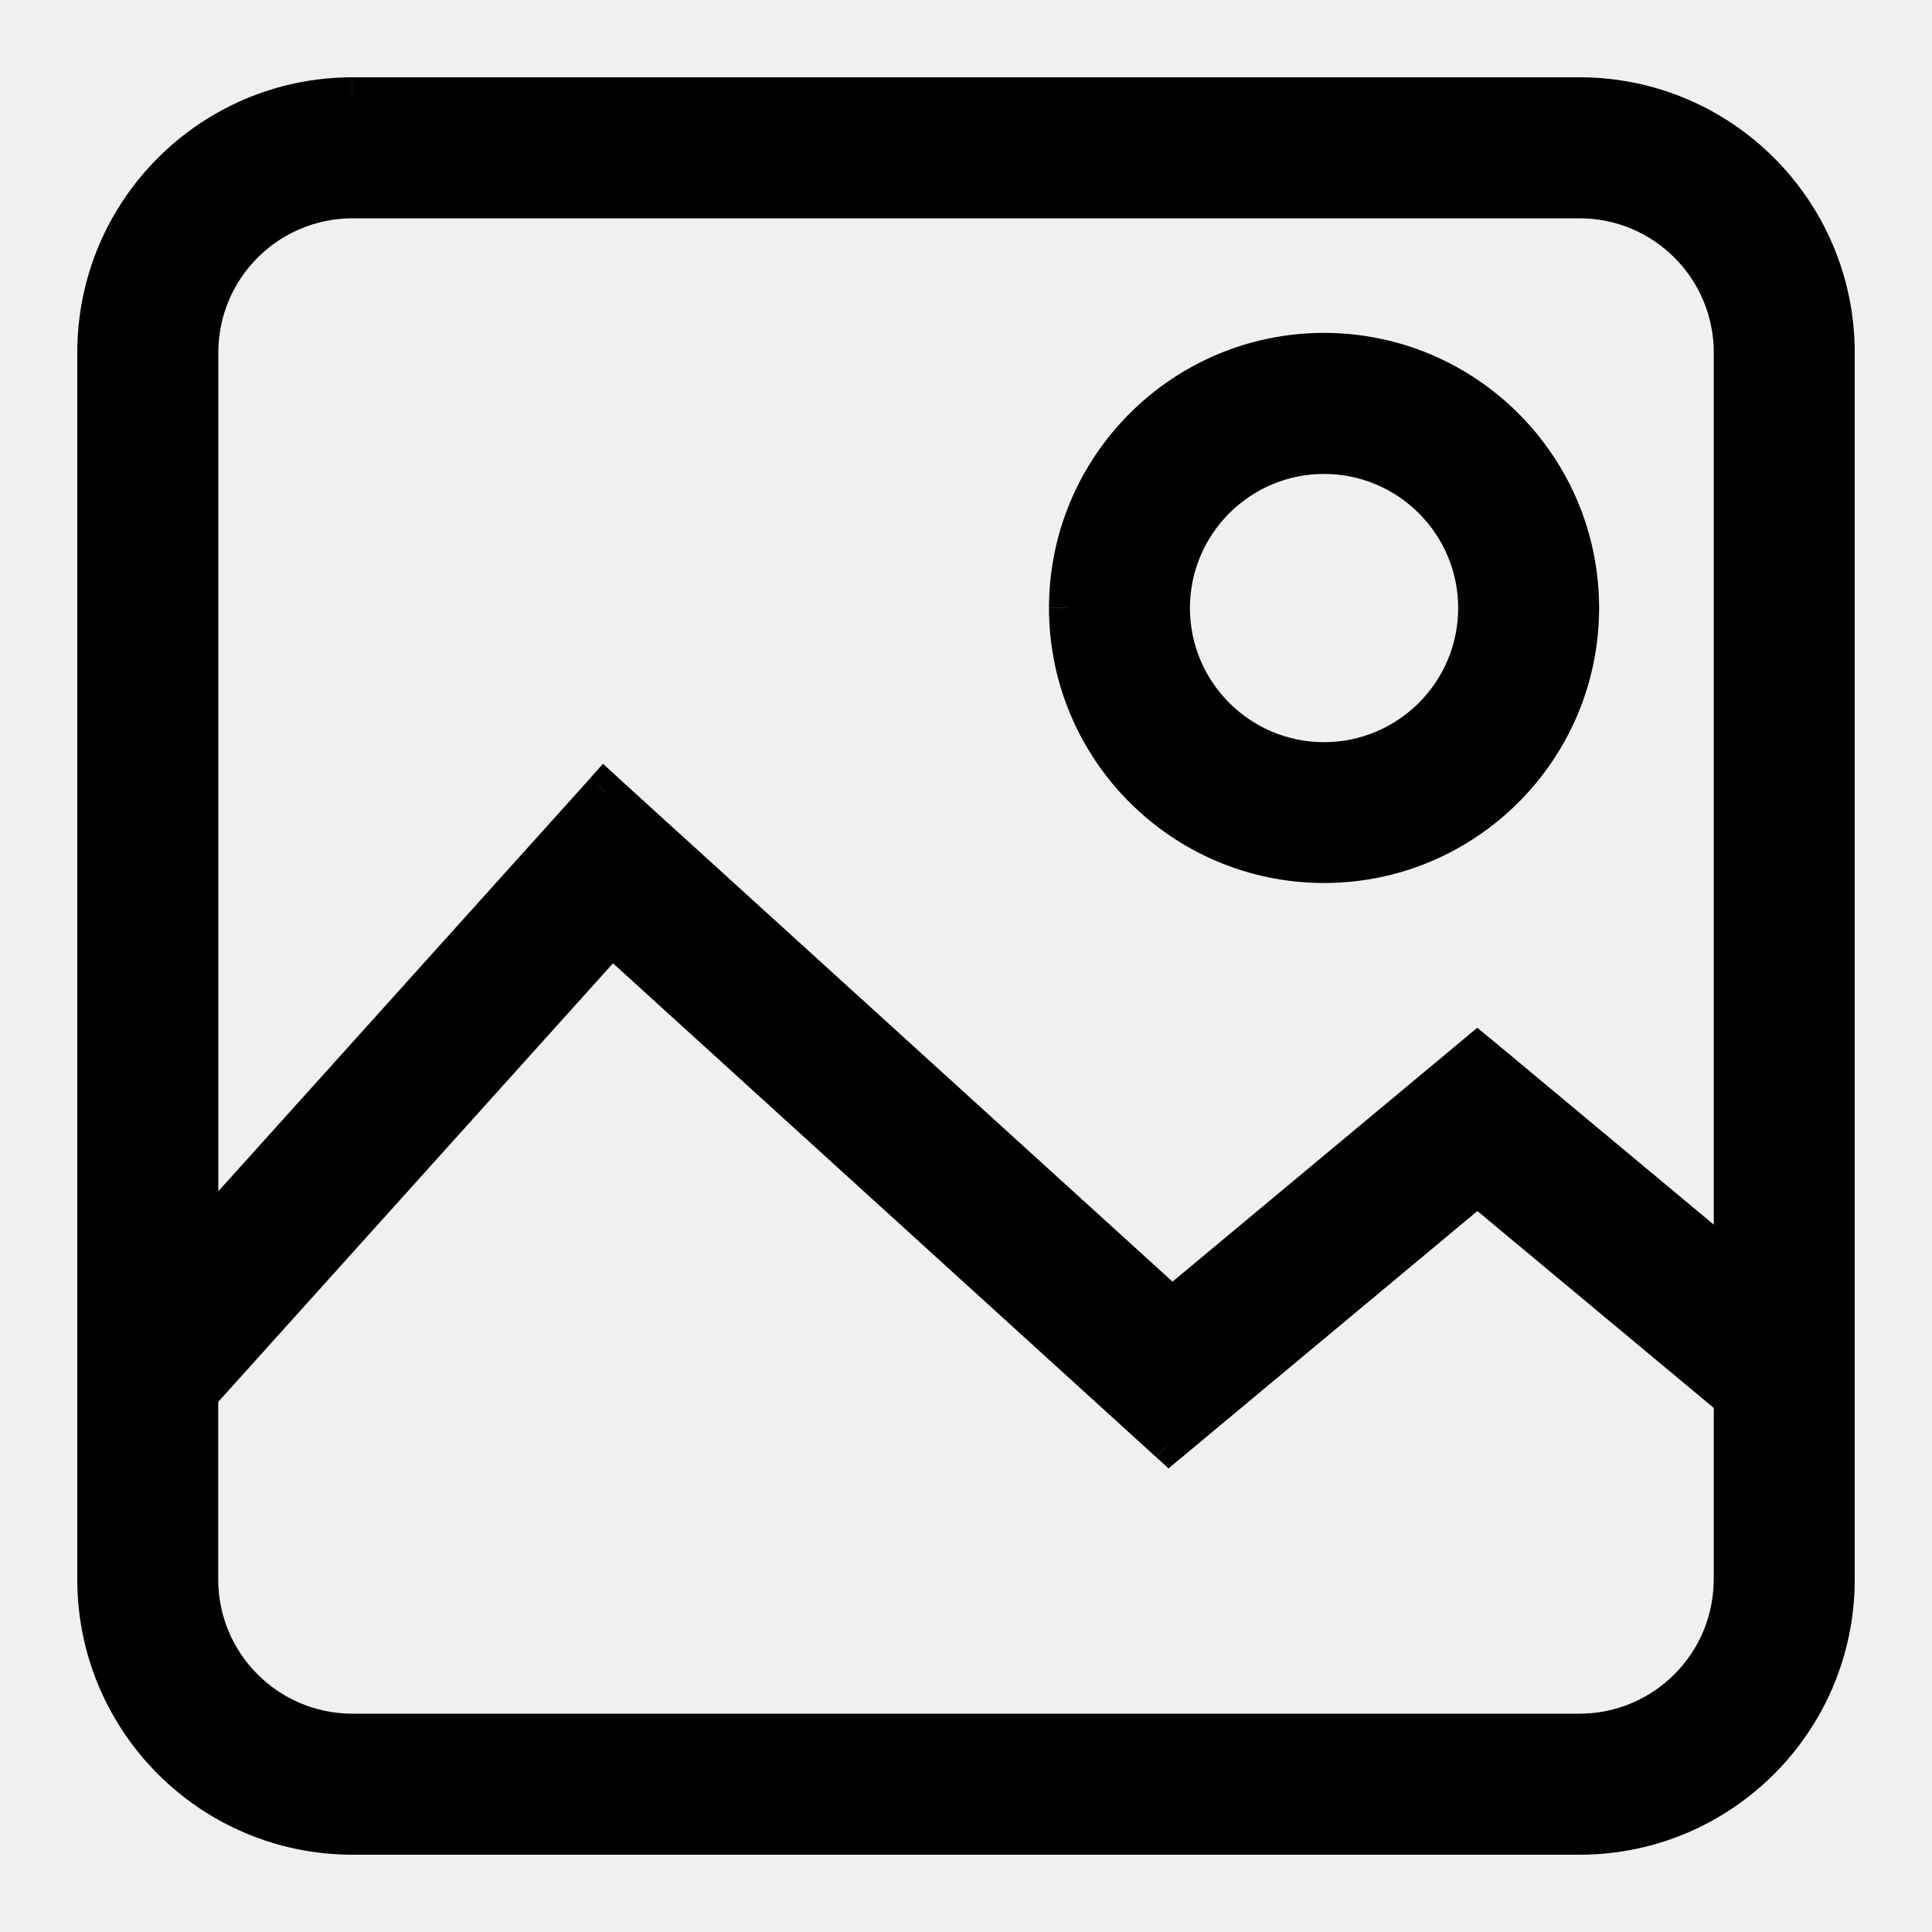
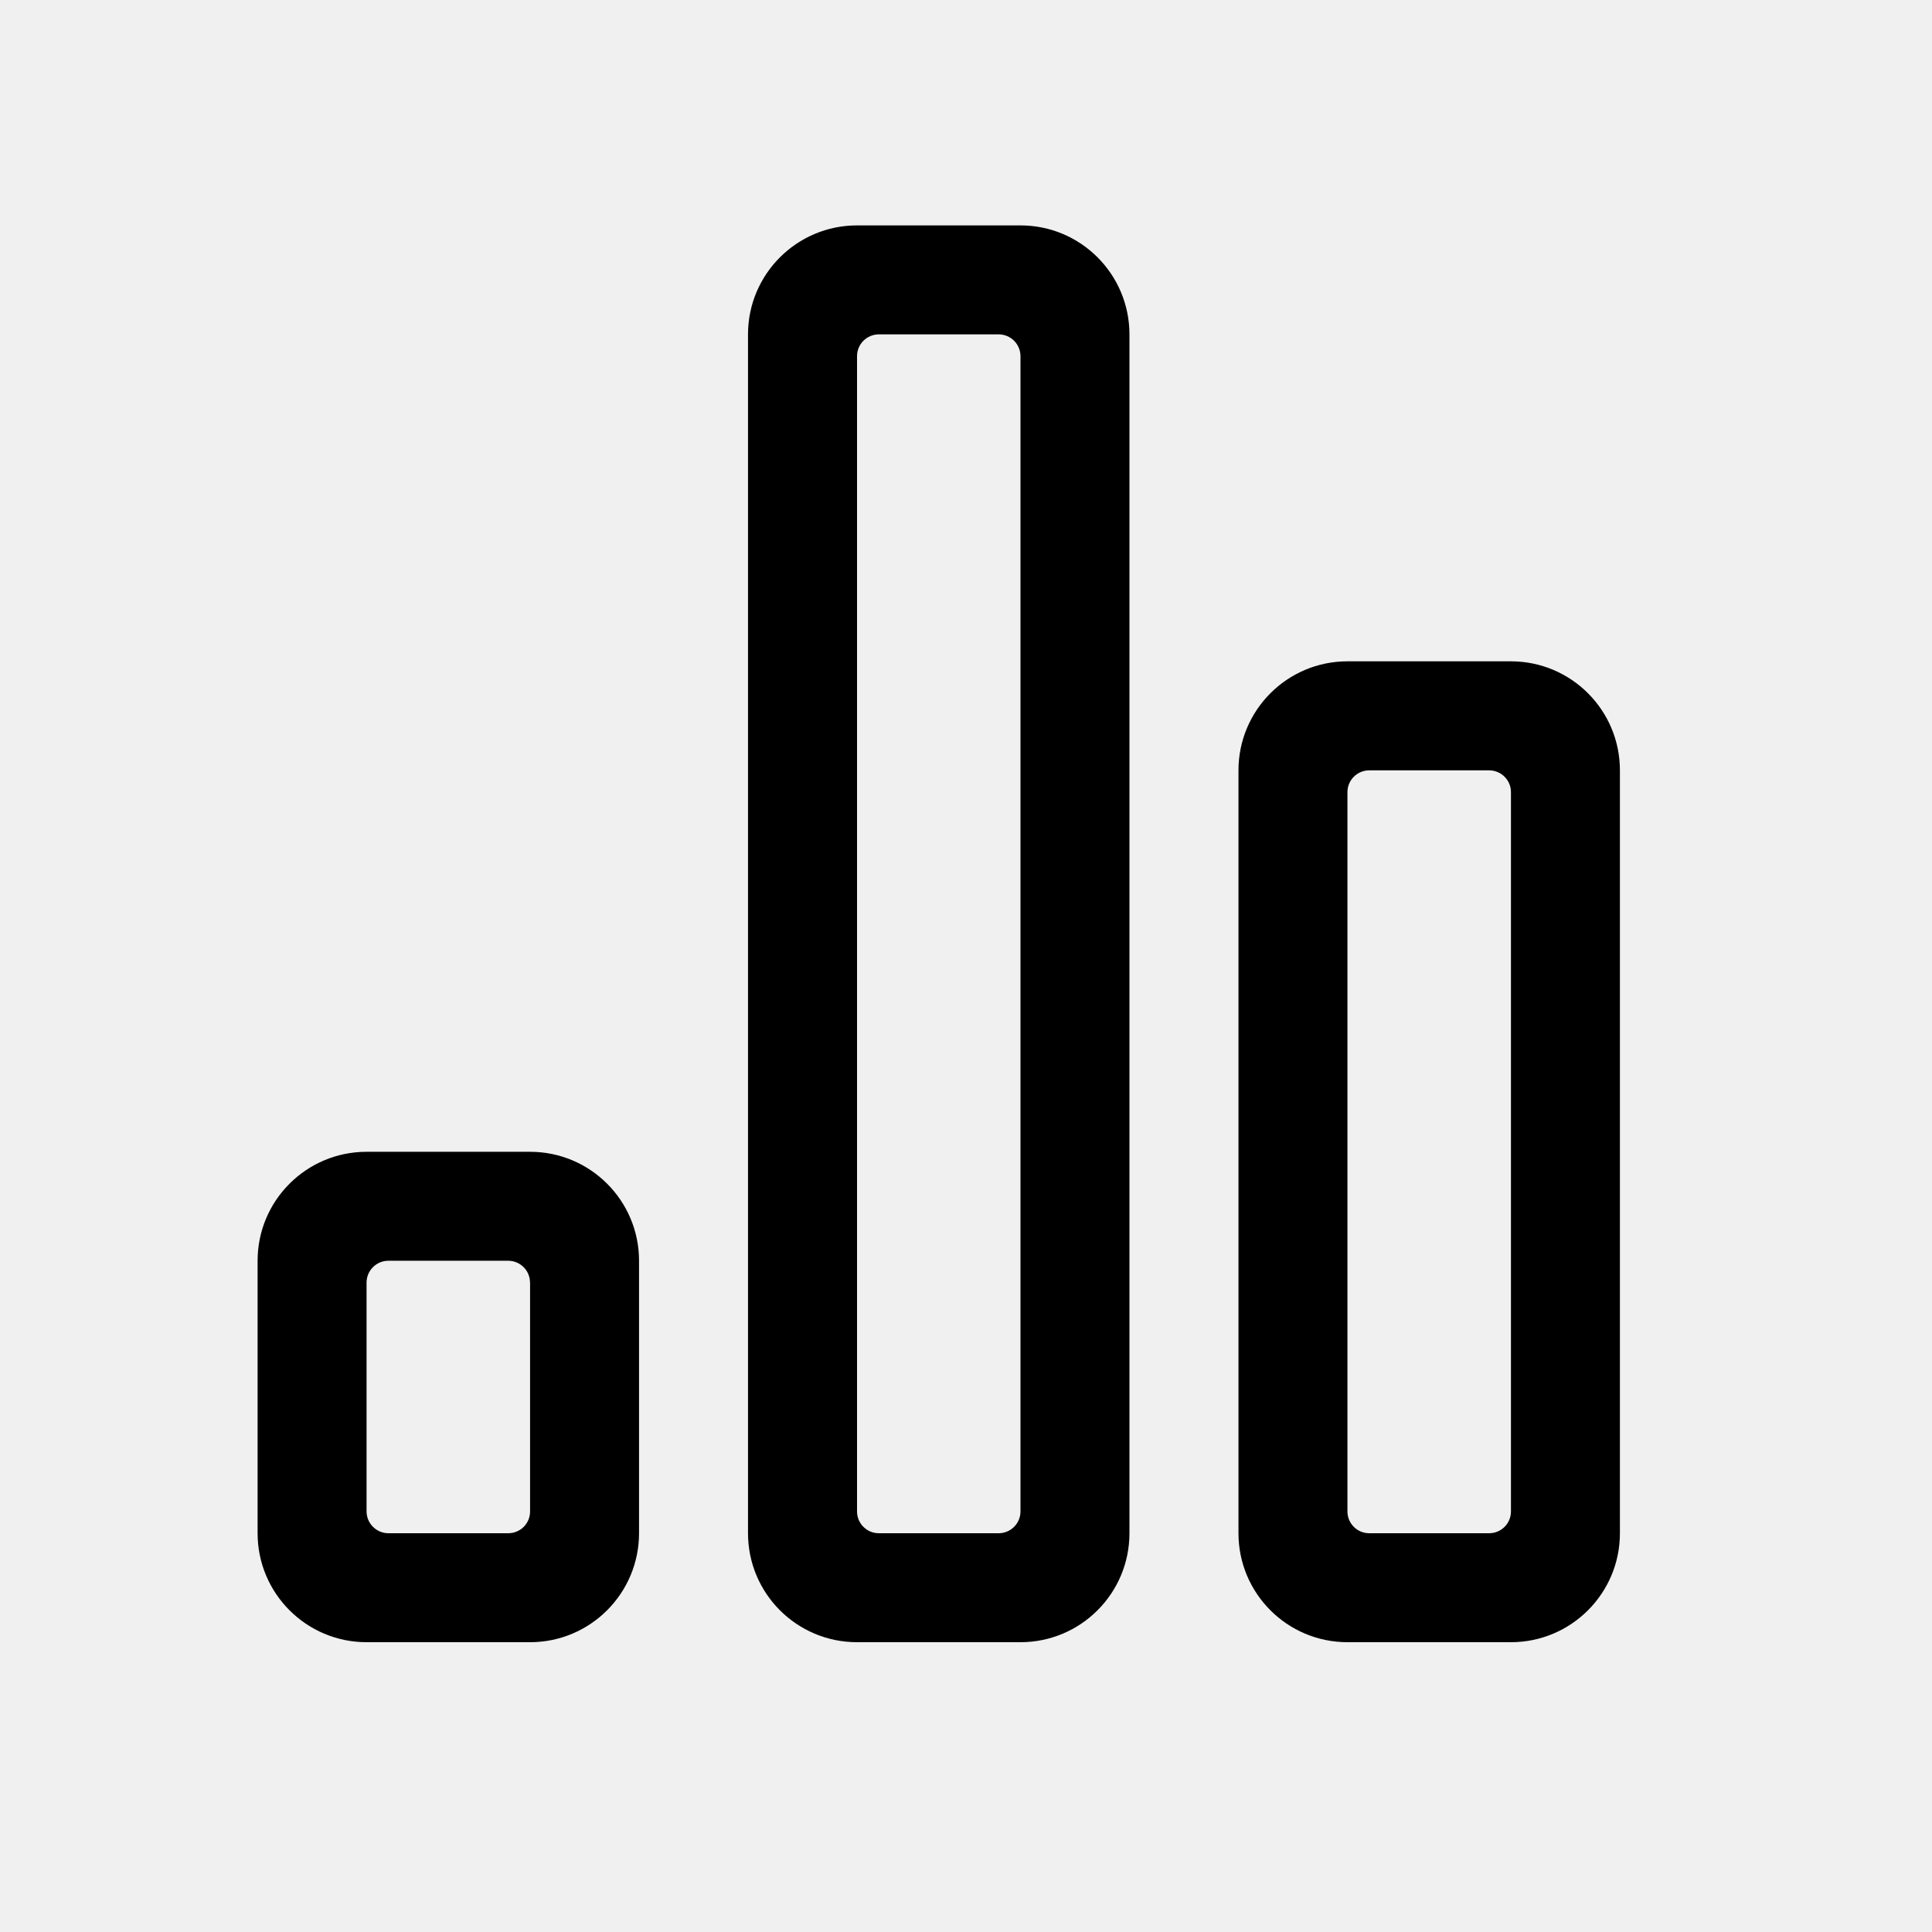
- <svg xmlns="http://www.w3.org/2000/svg" viewBox="0 0 20 20" fill="none">
-   <g clip-path="url(#a)" fill="currentColor">
-     <path fill-rule="evenodd" clip-rule="evenodd" d="M3.647 1h12.705A2.65 2.65 0 0 1 19 3.647v12.706A2.65 2.65 0 0 1 16.353 19H3.647A2.65 2.65 0 0 1 1 16.353V3.647A2.65 2.65 0 0 1 3.647 1Zm12.705 16.94a1.59 1.59 0 0 0 1.588-1.588l.001-1.87-2.647-2.206-3.192 2.66-5.77-5.246-4.273 4.747v1.915a1.59 1.59 0 0 0 1.588 1.588h12.705Zm-1.059-7.04 2.647 2.205.001-9.457a1.59 1.59 0 0 0-1.588-1.588H3.647A1.59 1.59 0 0 0 2.06 3.647v9.208L6.257 8.19l5.874 5.342 3.162-2.634Zm1.06-4.605a2.65 2.65 0 0 1-2.647 2.647 2.65 2.65 0 0 1-2.647-2.648 2.65 2.65 0 0 1 2.647-2.647 2.65 2.65 0 0 1 2.647 2.647Zm-1.059 0a1.59 1.59 0 1 0-1.588 1.588 1.59 1.59 0 0 0 1.588-1.588Z" />
-     <path d="M19 3.647h.2-.2Zm-1.06 12.705h-.2.2Zm.001-1.87h.2v-.094l-.072-.06-.128.154Zm-2.647-2.206.128-.153-.128-.107-.128.107.128.153Zm-3.192 2.66-.134.148.129.117.133-.112-.128-.153ZM6.332 9.69l.134-.148-.149-.136-.134.15.148.134Zm-4.273 4.747-.149-.134-.051.057v.077h.2Zm15.881-1.333-.128.154.328.273v-.427h-.2ZM15.293 10.9l.128-.154-.128-.107-.128.107.128.154Zm2.648-7.252h.2-.2ZM2.06 12.855h-.2v.521l.349-.387-.15-.134ZM6.257 8.19l.134-.148-.149-.135-.134.15.149.133Zm5.874 5.342-.134.148.129.117.133-.112-.128-.153ZM16.351.8H3.648v.4h12.705V.8ZM19.2 3.647A2.85 2.85 0 0 0 16.352.8v.4A2.45 2.45 0 0 1 18.8 3.647h.4Zm0 12.706V3.647h-.4v12.706h.4ZM16.353 19.2a2.85 2.85 0 0 0 2.847-2.847h-.4a2.45 2.45 0 0 1-2.447 2.447v.4Zm-12.706 0h12.706v-.4H3.647v.4ZM.8 16.353A2.85 2.85 0 0 0 3.647 19.2v-.4A2.45 2.45 0 0 1 1.2 16.353H.8Zm0-12.706v12.706h.4V3.647H.8ZM3.647.8A2.85 2.85 0 0 0 .8 3.647h.4A2.45 2.45 0 0 1 3.647 1.2V.8ZM17.74 16.352a1.39 1.39 0 0 1-1.388 1.388v.4a1.79 1.79 0 0 0 1.788-1.788h-.4Zm.001-1.87v1.87h.4v-1.87h-.4Zm-2.575-2.052 2.647 2.205.256-.307-2.647-2.205-.256.307Zm-2.936 2.66 3.192-2.66-.256-.307-3.192 2.66.256.306ZM6.197 9.837l5.77 5.246.27-.296-5.771-5.246-.27.296Zm-3.99 4.733L6.48 9.823l-.297-.267-4.273 4.747.298.268Zm.052 1.78v-1.914h-.4v1.915h.4Zm1.388 1.39a1.39 1.39 0 0 1-1.388-1.39h-.4a1.79 1.79 0 0 0 1.788 1.79v-.4Zm12.705 0H3.647v.4h12.705v-.4Zm1.716-4.79-2.647-2.206-.256.307 2.647 2.206.256-.307Zm-.327-9.304v9.457h.4V3.647h-.4ZM16.353 2.26a1.39 1.39 0 0 1 1.388 1.388h.4a1.79 1.79 0 0 0-1.788-1.788v.4Zm-12.706 0h12.706v-.4H3.647v.4ZM2.26 3.647A1.39 1.39 0 0 1 3.647 2.26v-.4A1.79 1.79 0 0 0 1.86 3.647h.4Zm0 9.208V3.647h-.4v9.208h.4Zm3.849-4.798L1.91 12.721l.298.268 4.197-4.664-.297-.268Zm6.158 5.328L6.39 8.043l-.269.296 5.875 5.342.269-.296Zm2.899-2.64-3.162 2.634.256.307 3.162-2.634-.256-.307Zm-1.46-1.604a2.85 2.85 0 0 0 2.848-2.848h-.4a2.45 2.45 0 0 1-2.447 2.448v.4Zm-2.847-2.848a2.85 2.85 0 0 0 2.848 2.848v-.4a2.45 2.45 0 0 1-2.447-2.447h-.4Zm2.848-2.847a2.85 2.85 0 0 0-2.848 2.847h.4a2.45 2.45 0 0 1 2.448-2.447v-.4Zm2.847 2.847a2.85 2.85 0 0 0-2.847-2.847v.4a2.45 2.45 0 0 1 2.447 2.447h.4Zm-2.847-1.387a1.39 1.39 0 0 1 1.388 1.388h.4a1.79 1.79 0 0 0-1.788-1.788v.4Zm-1.389 1.388a1.39 1.39 0 0 1 1.389-1.388v-.4a1.79 1.79 0 0 0-1.789 1.788h.4Zm1.389 1.389a1.39 1.39 0 0 1-1.389-1.389h-.4a1.79 1.79 0 0 0 1.789 1.789v-.4Zm1.388-1.389a1.39 1.39 0 0 1-1.388 1.389v.4a1.79 1.79 0 0 0 1.788-1.789h-.4Z" />
-   </g>
-   <defs>
-     <clipPath id="a">
-       <path fill="#fff" d="M0 0h20v20H0z" />
-     </clipPath>
-   </defs>
+ <svg xmlns="http://www.w3.org/2000/svg" viewBox="0 0 30 30" fill="none">
+   <path fill-rule="evenodd" clip-rule="evenodd" d="M11.615 5.192c0-.934.758-1.692 1.693-1.692h2.538c.935 0 1.692.758 1.692 1.692v18.616c0 .934-.757 1.692-1.692 1.692h-2.538a1.692 1.692 0 0 1-1.693-1.692V5.192Zm4.231.339a.339.339 0 0 0-.338-.339h-1.862a.339.339 0 0 0-.338.339v17.938c0 .187.151.339.338.339h1.862a.339.339 0 0 0 .338-.339V5.531ZM4 19.577c0-.935.758-1.692 1.692-1.692h2.539c.934 0 1.692.757 1.692 1.692v4.23c0 .935-.758 1.693-1.692 1.693H5.692A1.692 1.692 0 0 1 4 23.808v-4.231Zm4.23.338a.339.339 0 0 0-.338-.338H6.031a.339.339 0 0 0-.339.338v3.554a.34.34 0 0 0 .339.339h1.861a.338.338 0 0 0 .339-.339v-3.554Zm12.693-9.646c-.934 0-1.692.758-1.692 1.693v11.846c0 .934.757 1.692 1.692 1.692h2.539c.934 0 1.692-.758 1.692-1.692V11.962c0-.935-.758-1.693-1.692-1.693h-2.539Zm2.2 1.693c.187 0 .339.151.339.338v11.17a.338.338 0 0 1-.339.338h-1.861a.338.338 0 0 1-.339-.339V12.3c0-.187.152-.338.339-.338h1.861Z" fill="currentColor" />
</svg>
